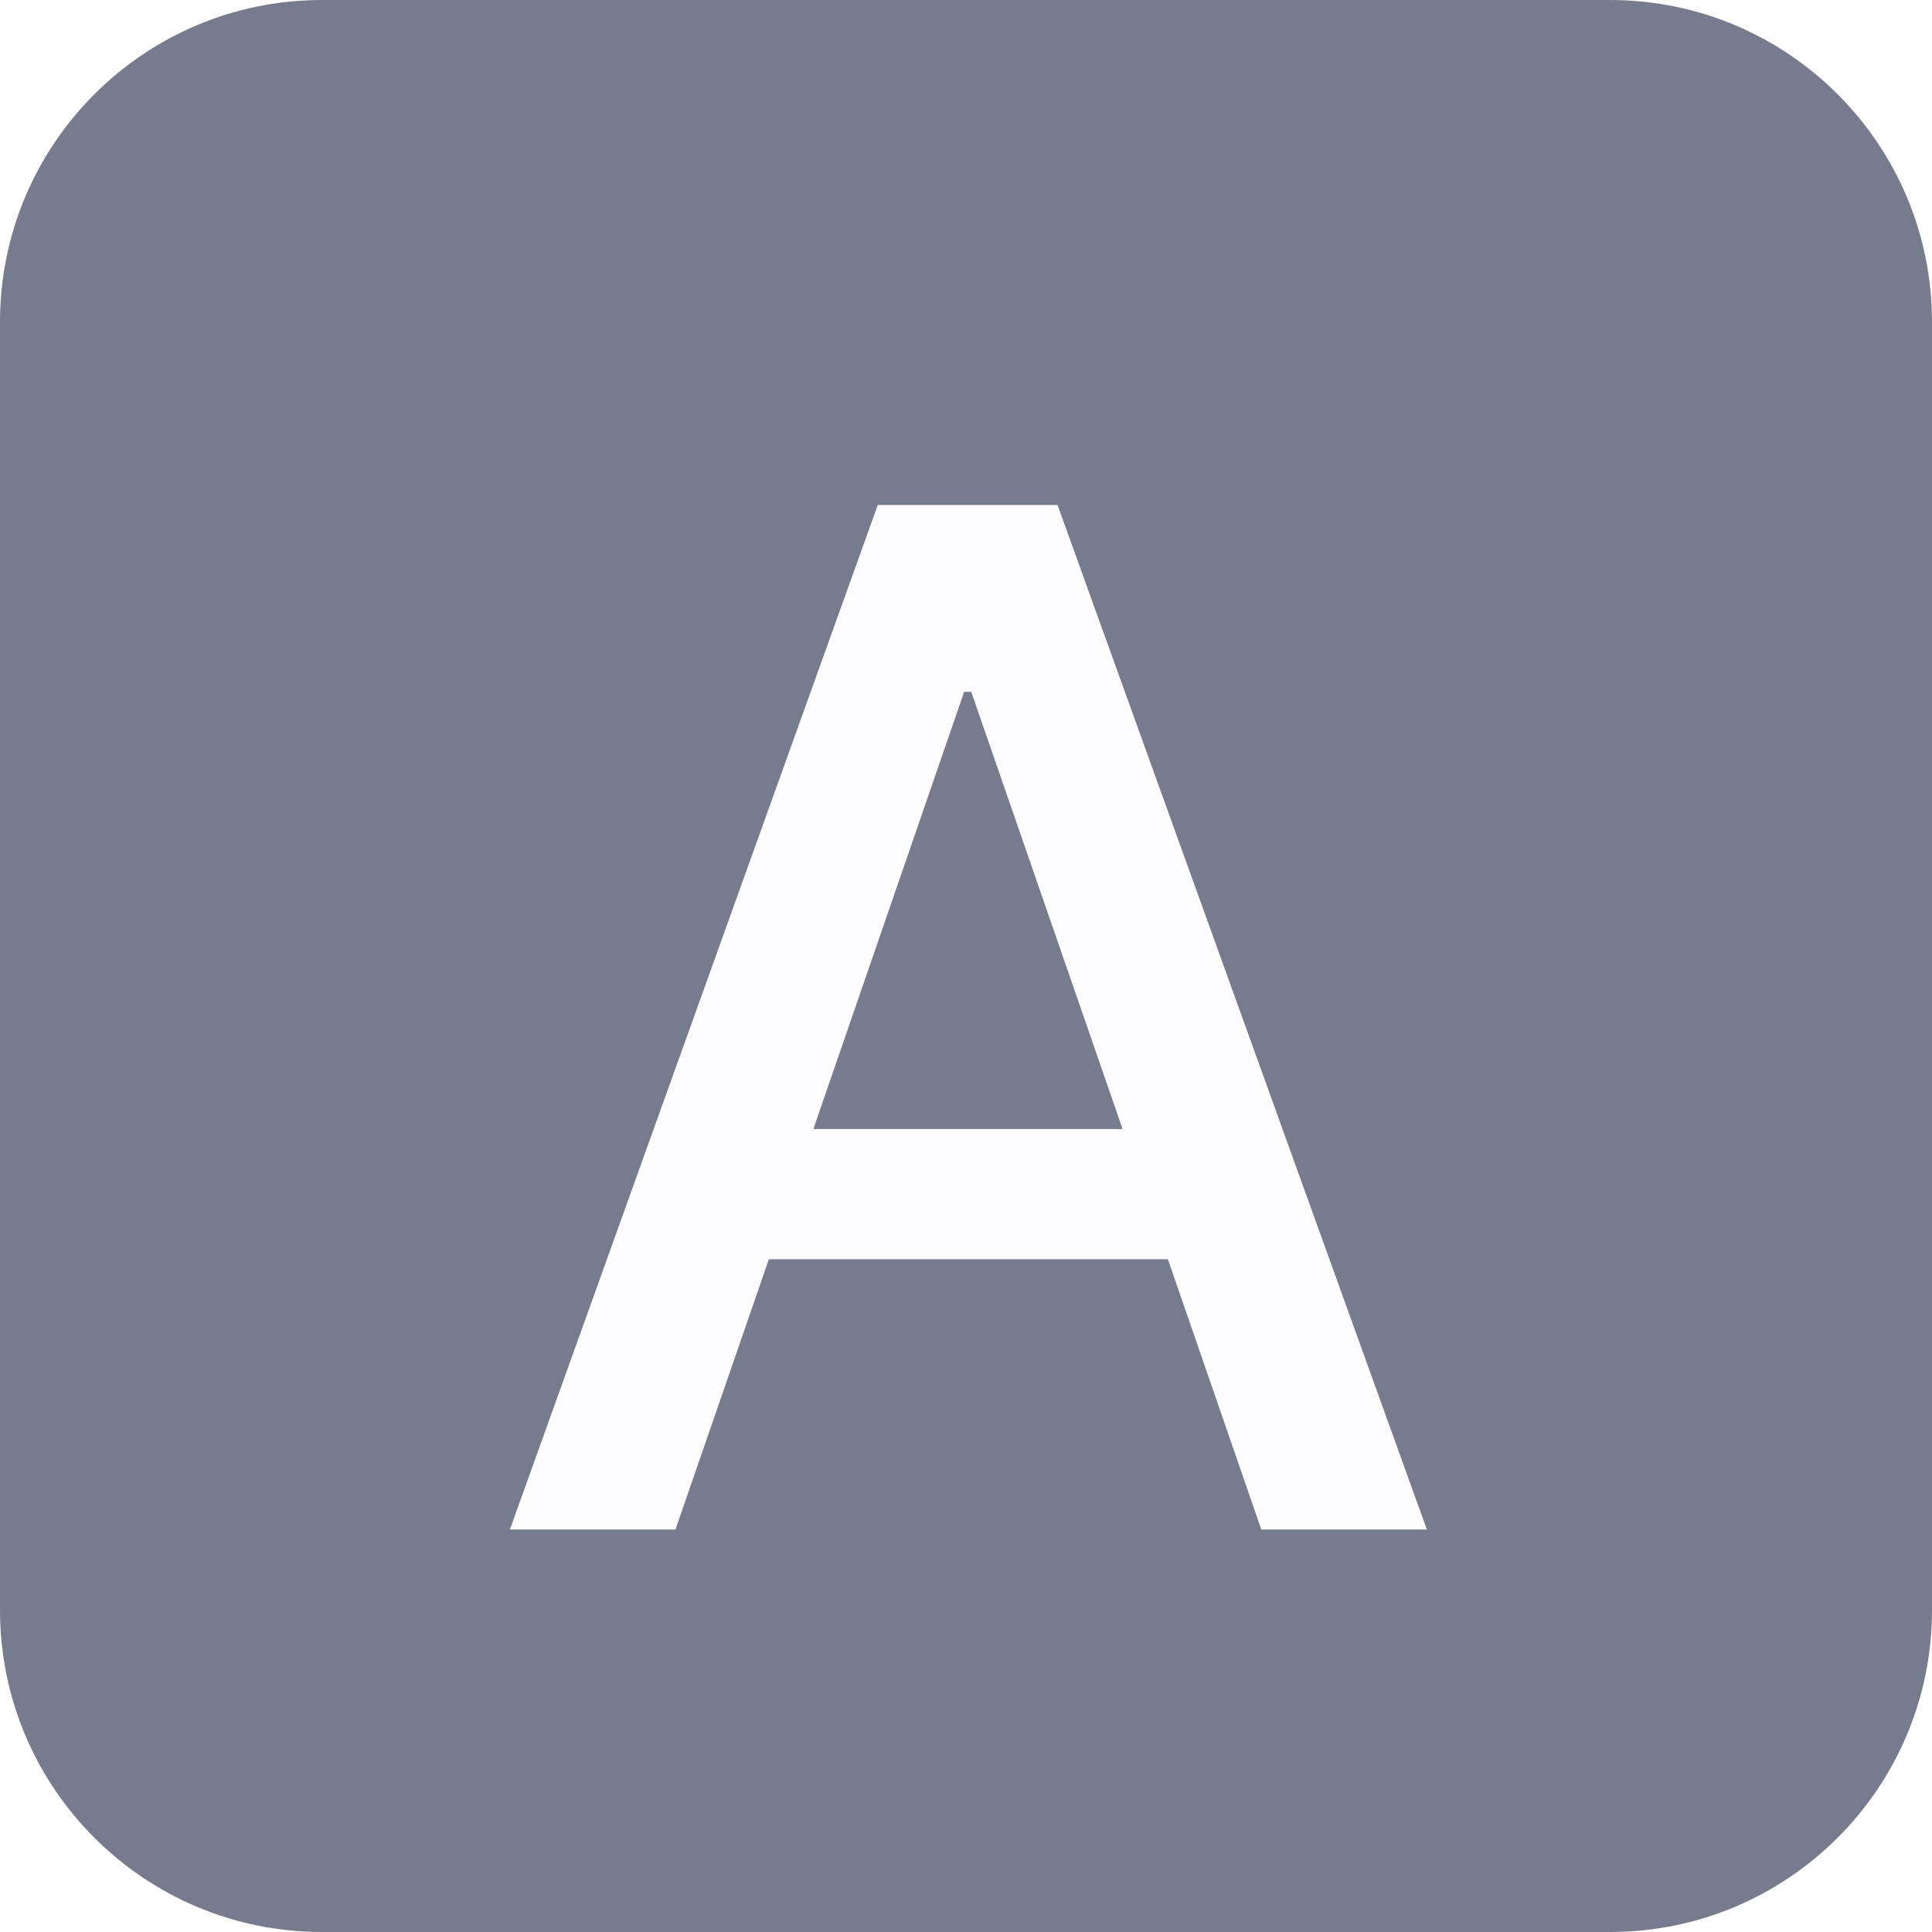
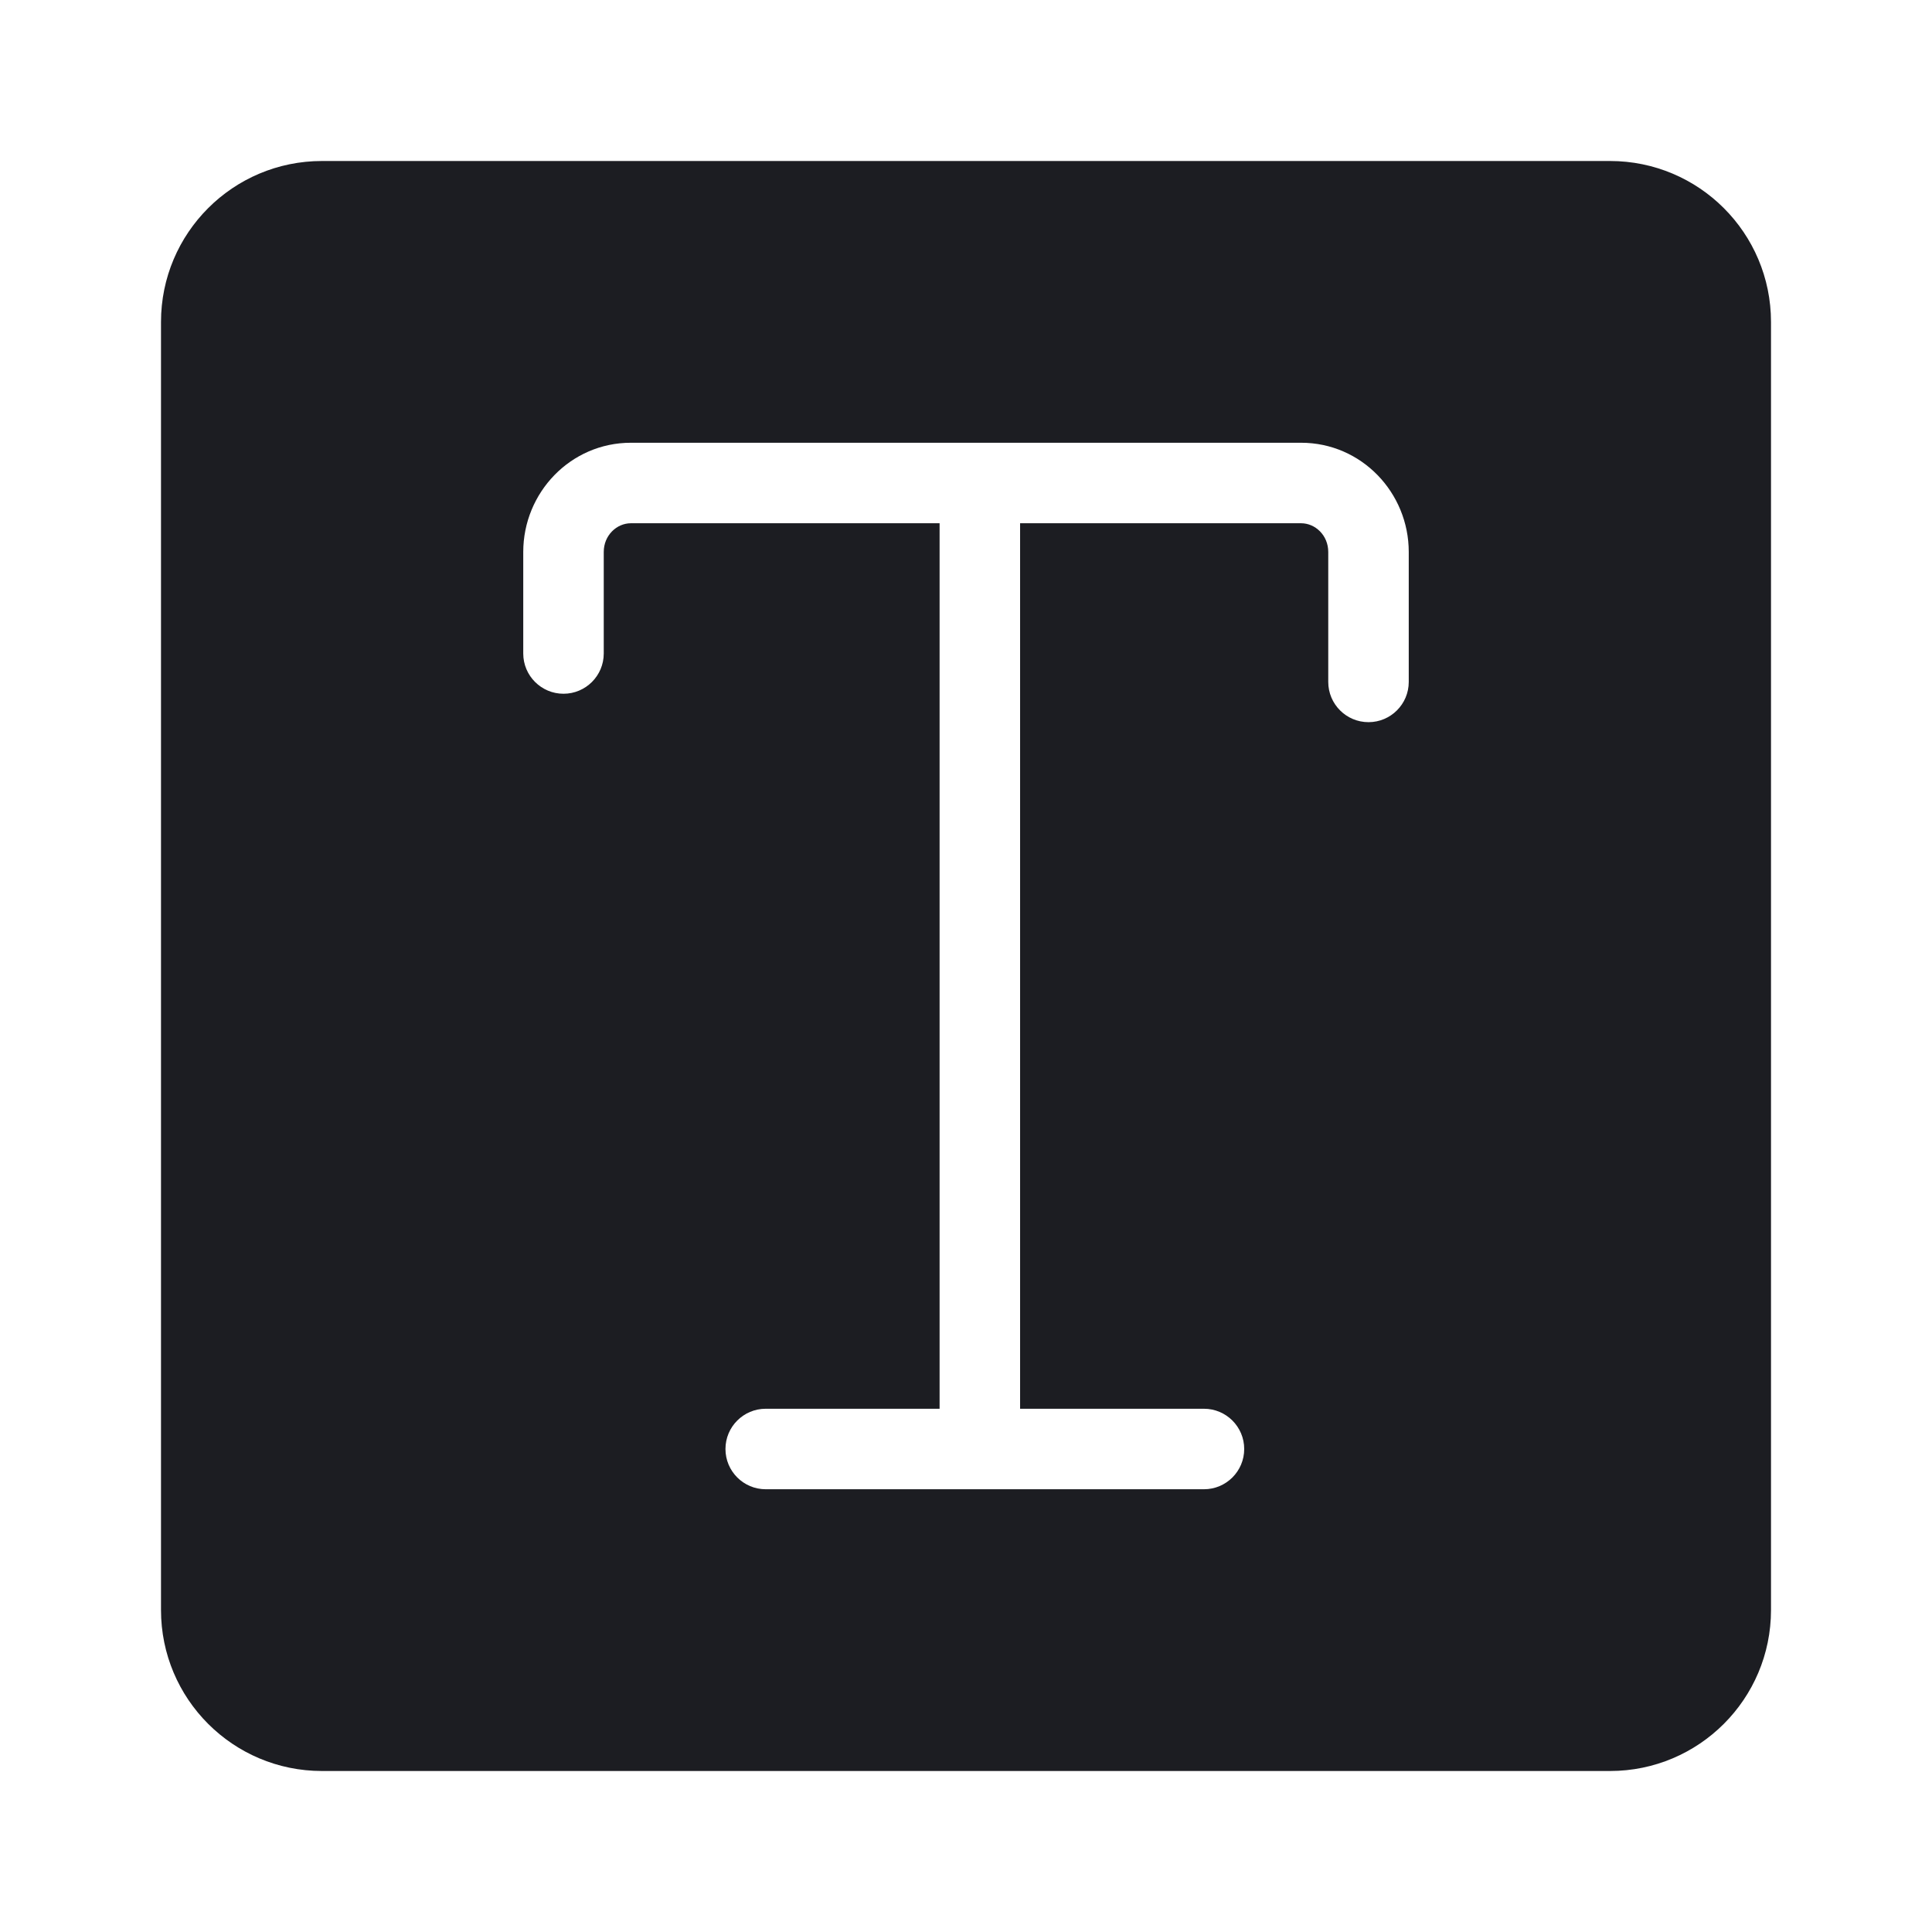
<svg xmlns="http://www.w3.org/2000/svg" width="24" height="24" viewBox="0 0 24 24" fill="none">
-   <rect width="24" height="24" rx="4" fill="#767C8D" />
-   <path d="M8.391 19L9.551 15.643H14.508L15.668 19H17.725L13.137 6.273H10.904L6.334 19H8.391ZM10.104 14.025L11.977 8.594H12.065L13.945 14.025H10.104Z" fill="#FDFDFF" />
+   <path fill-rule="evenodd" clip-rule="evenodd" d="M4 2C2.895 2 2 2.895 2 4V20C2 21.105 2.895 22 4 22H20C21.105 22 22 21.105 22 20V4C22 2.895 21.105 2 20 2H4ZM7.837 5.5C7.088 5.5 6.5 6.119 6.5 6.857V8.118C6.5 8.394 6.724 8.618 7 8.618C7.276 8.618 7.5 8.394 7.5 8.118V6.857C7.5 6.649 7.662 6.5 7.837 6.5H11.672V17.5H9.512C9.236 17.5 9.012 17.724 9.012 18C9.012 18.276 9.236 18.5 9.512 18.5H12.172H14.956C15.232 18.5 15.456 18.276 15.456 18C15.456 17.724 15.232 17.5 14.956 17.5H12.672V6.5H16.163C16.338 6.5 16.5 6.649 16.5 6.857V8.471C16.5 8.747 16.724 8.971 17 8.971C17.276 8.971 17.5 8.747 17.5 8.471V6.857C17.5 6.119 16.912 5.5 16.163 5.5H12.172H7.837Z" fill="#1C1D22" />
</svg>
